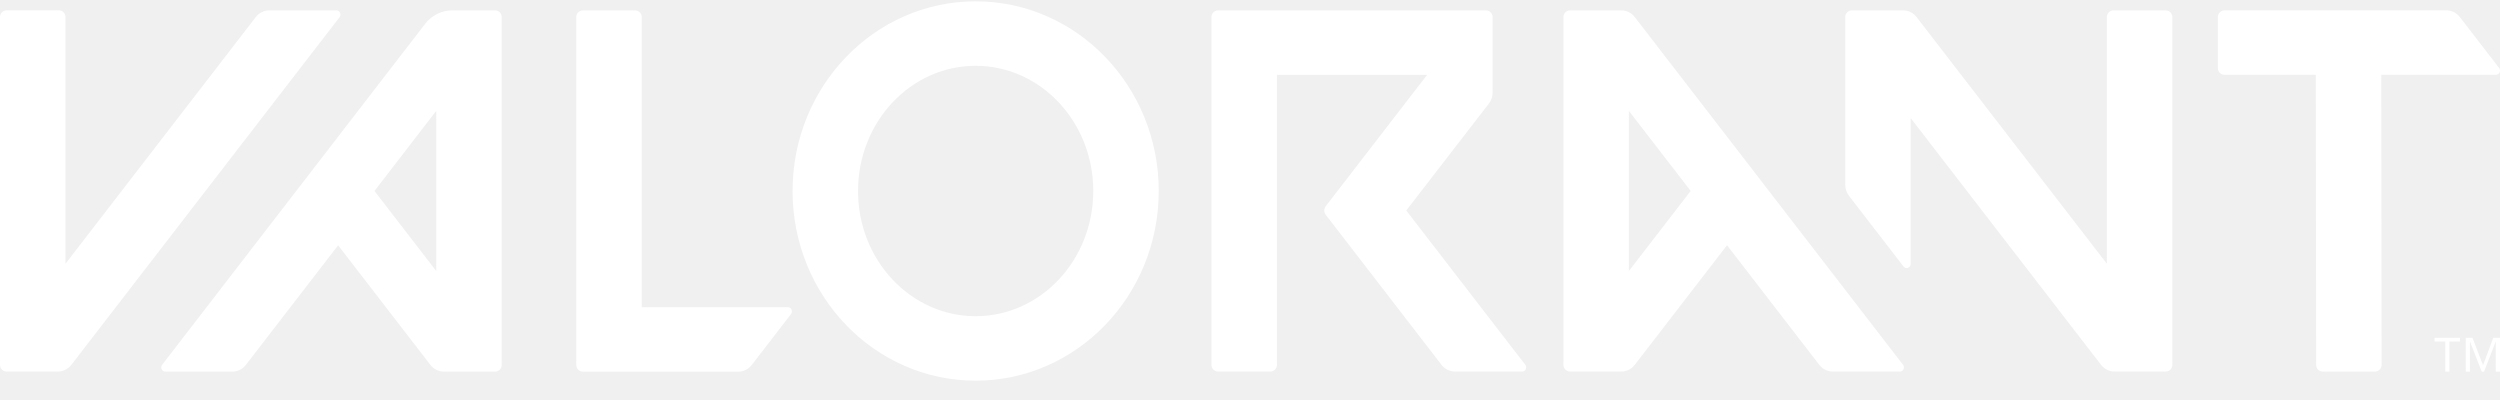
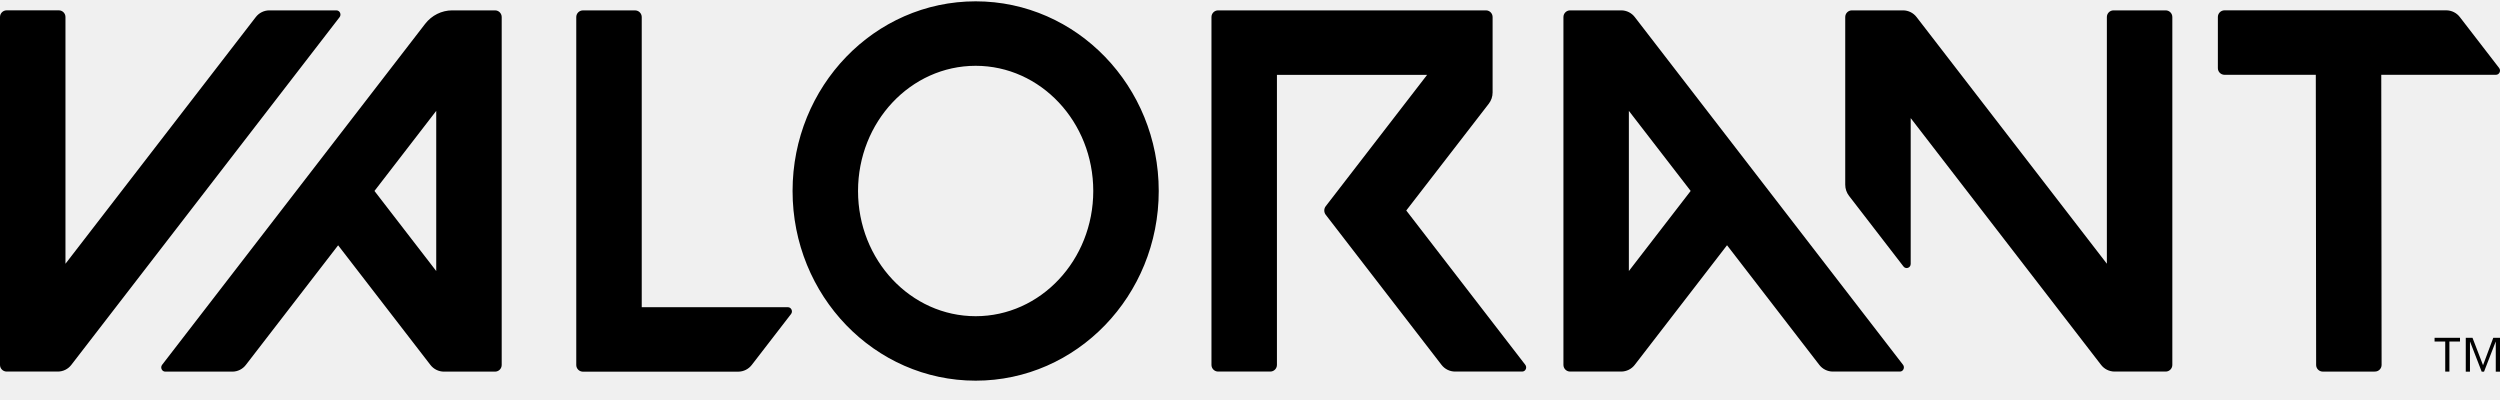
- <svg xmlns="http://www.w3.org/2000/svg" width="75" height="12" fill="#ffffff" role="presentation" viewBox="0 0 75 12">
+ <svg xmlns="http://www.w3.org/2000/svg" width="75" height="12" fill="currentColor" role="img" viewBox="0 0 75 12">
  <path fill-rule="evenodd" clip-rule="evenodd" d="M23.777 5.73c0-3.143 2.459-5.69 5.493-5.69 3.032 0 5.492 2.547 5.492 5.69 0 3.141-2.459 5.69-5.492 5.69-3.034 0-5.493-2.548-5.493-5.69Zm1.964 0c0 2.074 1.58 3.756 3.529 3.756 1.948 0 3.527-1.682 3.528-3.756 0-2.074-1.58-3.756-3.528-3.756-1.95 0-3.529 1.682-3.529 3.756Zm40.99-3.486h2.743l.01 8.7a.2.2 0 0 0 .196.204l1.571-.001a.2.2 0 0 0 .197-.203l-.01-8.7h3.44c.102 0 .159-.121.096-.204L73.796.513A.514.514 0 0 0 73.39.31h-6.658a.2.2 0 0 0-.196.203V2.04a.2.2 0 0 0 .196.204ZM2.139 10.947 10.187.516c.064-.082.007-.205-.095-.205H8.079a.515.515 0 0 0-.406.202l-5.709 7.4V.514A.2.2 0 0 0 1.768.31H.196A.2.2 0 0 0 0 .515v10.43a.2.2 0 0 0 .196.202h1.537a.51.51 0 0 0 .406-.2Zm8.005-3.588-2.768 3.588a.51.51 0 0 1-.404.202H4.959c-.102 0-.159-.123-.095-.205L12.754.716c.198-.256.497-.405.813-.405h1.288a.2.2 0 0 1 .196.204v10.43a.2.2 0 0 1-.196.204h-1.537a.515.515 0 0 1-.406-.202l-2.768-3.588Zm1.09-1.63 1.853 2.402V3.326L11.233 5.73ZM49.044.513a.513.513 0 0 0-.407-.202h-1.537a.2.2 0 0 0-.197.203v10.43a.2.2 0 0 0 .197.203h1.536a.515.515 0 0 0 .407-.202l2.768-3.588 2.767 3.588a.513.513 0 0 0 .406.202h2.013c.1.001.156-.122.094-.203L49.044.513Zm1.676 5.215-1.854 2.403V3.326l1.854 2.402ZM63.206.514v7.398l-5.709-7.4a.514.514 0 0 0-.405-.201h-1.54a.2.2 0 0 0-.195.203v5.027c0 .121.04.24.114.335l1.634 2.119c.072.092.216.04.216-.078V3.543l5.71 7.402a.513.513 0 0 0 .406.202h1.537a.2.2 0 0 0 .196-.203V.514a.2.2 0 0 0-.197-.203h-1.571a.2.2 0 0 0-.196.203Zm-18.428 0v2.261c0 .123-.04.24-.114.336l-2.476 3.204 3.57 4.628c.064.083.008.204-.093.204h-2.013a.515.515 0 0 1-.407-.202l-3.474-4.503a.21.21 0 0 1 0-.254l3.042-3.942h-4.505v8.698a.2.2 0 0 1-.196.203H36.54a.2.2 0 0 1-.196-.203V.514a.2.2 0 0 1 .196-.203h8.042a.2.2 0 0 1 .196.204ZM17.485 11.15h4.662a.515.515 0 0 0 .406-.202l1.178-1.527c.064-.082.007-.205-.095-.205h-4.384v-8.7a.2.2 0 0 0-.196-.204h-1.571a.2.2 0 0 0-.197.204v10.43a.2.2 0 0 0 .197.204Zm55.552-.905h.32v.903h.125v-.903h.318v-.11h-.763v.11Zm1.138-.11h-.202v1.015h.126v-.897h.004l.348.897h.07l.348-.897h.004v.897H75v-1.016h-.202l-.307.823-.316-.823Z" />
</svg>
